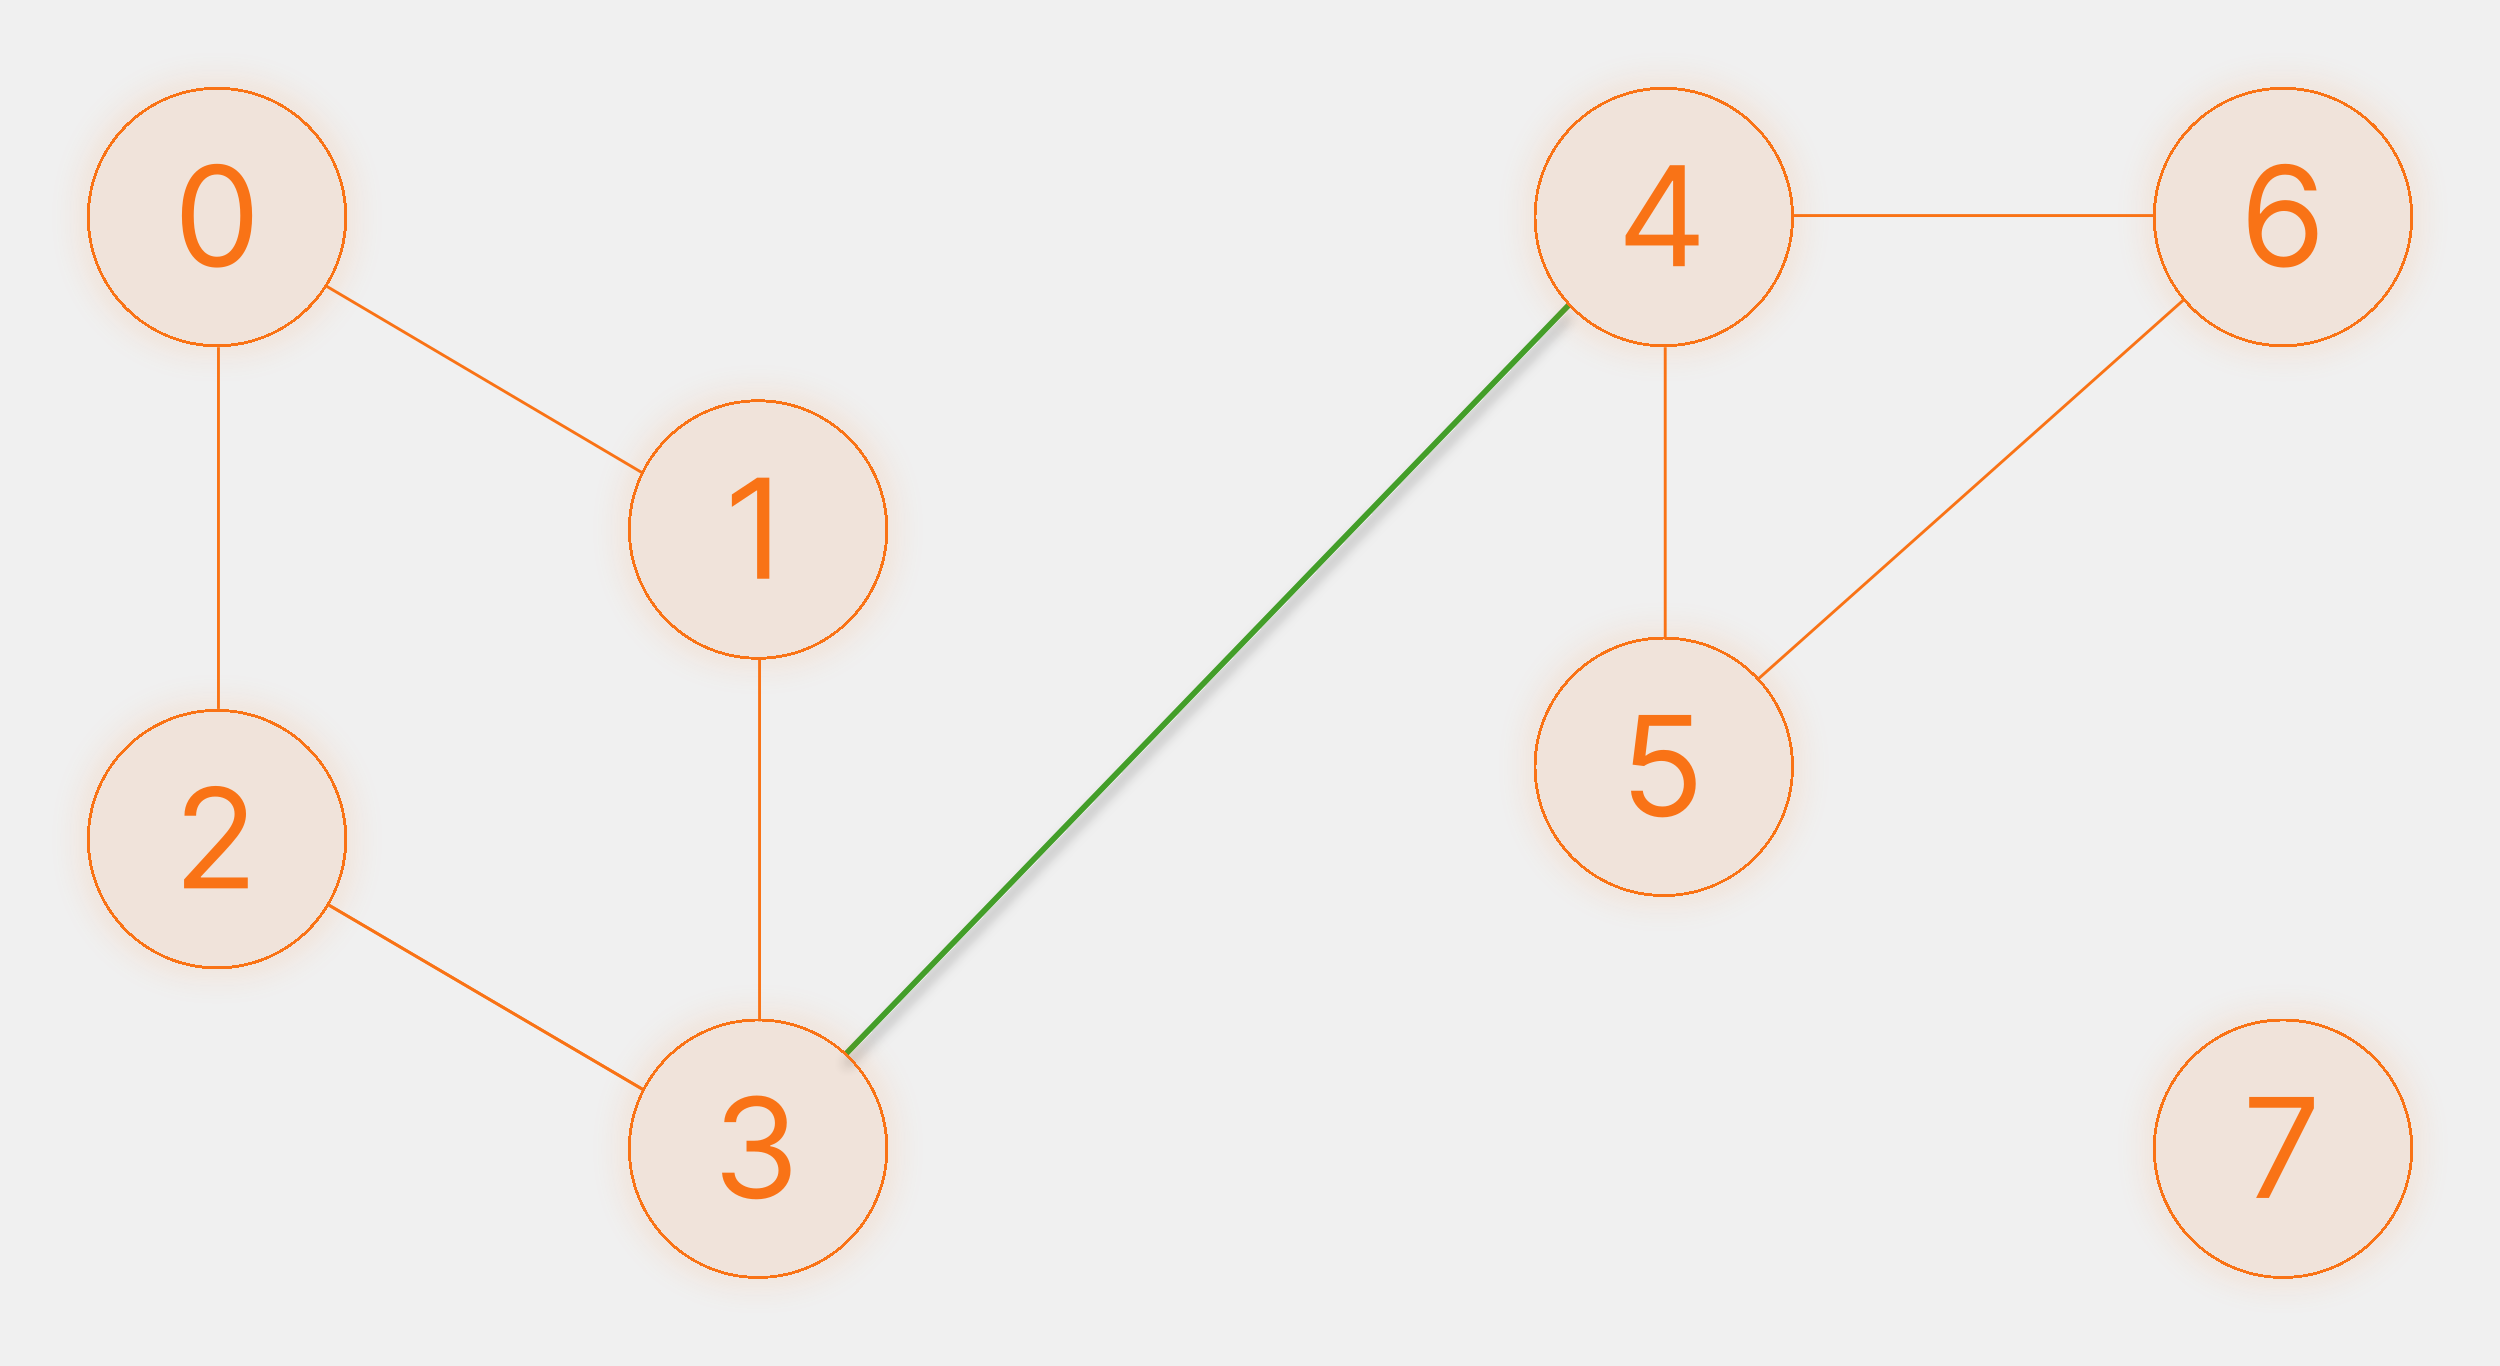
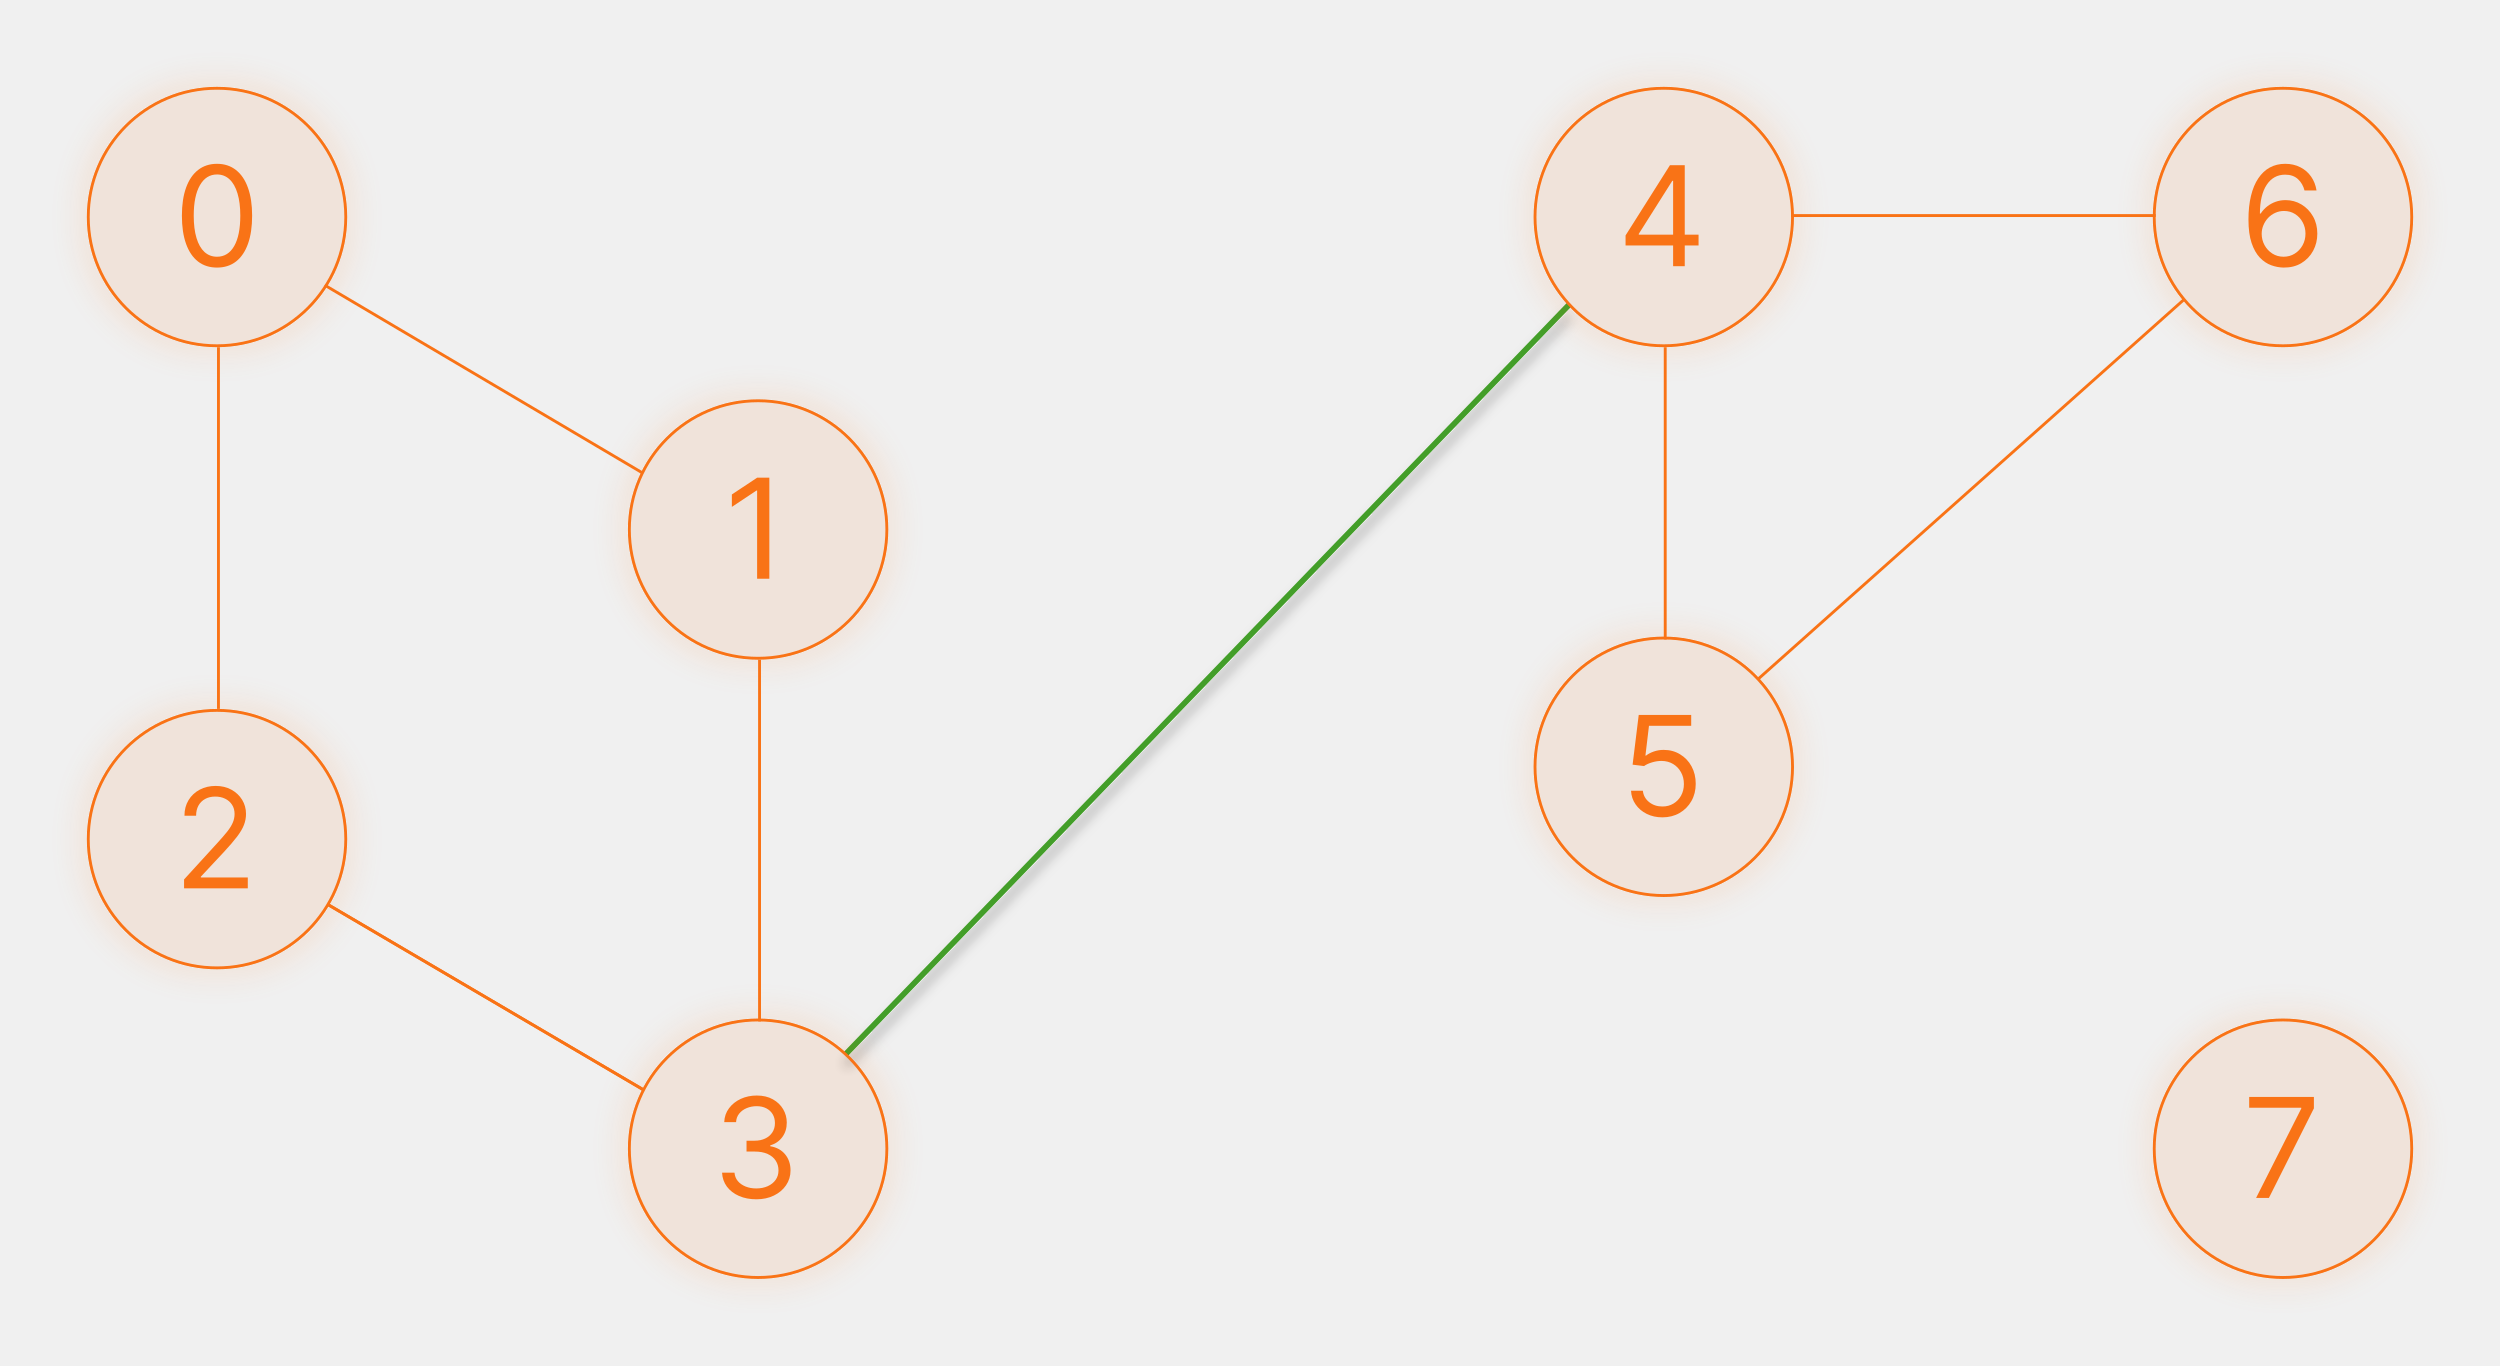
- <svg xmlns="http://www.w3.org/2000/svg" width="864" height="472" viewBox="0 0 864 472" fill="none">
+ <svg xmlns="http://www.w3.org/2000/svg" viewBox="0 0 864 472" fill="none">
  <g clip-path="url(#clip0_1_2)">
    <g filter="url(#filter0_d_1_2)">
      <line x1="292.281" y1="364.306" x2="542.28" y2="105.306" stroke="#439E29" stroke-width="2" />
    </g>
    <g filter="url(#filter1_d_1_2)">
-       <circle cx="75" cy="75" r="45" fill="#F97316" fill-opacity="0.1" shape-rendering="crispEdges" />
-       <circle cx="75" cy="75" r="44.5" stroke="#F97316" shape-rendering="crispEdges" />
+       <circle cx="75" cy="75" r="45" fill="#F97316" fill-opacity="0.1" />
+       <circle cx="75" cy="75" r="44.5" stroke="#F97316" />
    </g>
    <g filter="url(#filter2_d_1_2)">
-       <circle cx="75" cy="290" r="45" fill="#F97316" fill-opacity="0.1" shape-rendering="crispEdges" />
-       <circle cx="75" cy="290" r="44.5" stroke="#F97316" shape-rendering="crispEdges" />
+       <circle cx="75" cy="290" r="45" fill="#F97316" fill-opacity="0.1" />
+       <circle cx="75" cy="290" r="44.5" stroke="#F97316" />
    </g>
    <g filter="url(#filter3_d_1_2)">
-       <circle cx="262" cy="397" r="45" fill="#F97316" fill-opacity="0.1" shape-rendering="crispEdges" />
-       <circle cx="262" cy="397" r="44.5" stroke="#F97316" shape-rendering="crispEdges" />
+       <circle cx="262" cy="397" r="45" fill="#F97316" fill-opacity="0.1" />
+       <circle cx="262" cy="397" r="44.5" stroke="#F97316" />
    </g>
    <g filter="url(#filter4_d_1_2)">
-       <circle cx="262" cy="183" r="45" fill="#F97316" fill-opacity="0.1" shape-rendering="crispEdges" />
-       <circle cx="262" cy="183" r="44.5" stroke="#F97316" shape-rendering="crispEdges" />
+       <circle cx="262" cy="183" r="45" fill="#F97316" fill-opacity="0.1" />
+       <circle cx="262" cy="183" r="44.5" stroke="#F97316" />
    </g>
    <g filter="url(#filter5_d_1_2)">
-       <circle cx="575" cy="75" r="45" fill="#F97316" fill-opacity="0.1" shape-rendering="crispEdges" />
-       <circle cx="575" cy="75" r="44.5" stroke="#F97316" shape-rendering="crispEdges" />
+       <circle cx="575" cy="75" r="45" fill="#F97316" fill-opacity="0.1" />
+       <circle cx="575" cy="75" r="44.5" stroke="#F97316" />
    </g>
    <g filter="url(#filter6_d_1_2)">
-       <circle cx="575" cy="265" r="45" fill="#F97316" fill-opacity="0.1" shape-rendering="crispEdges" />
-       <circle cx="575" cy="265" r="44.5" stroke="#F97316" shape-rendering="crispEdges" />
+       <circle cx="575" cy="265" r="45" fill="#F97316" fill-opacity="0.1" />
+       <circle cx="575" cy="265" r="44.5" stroke="#F97316" />
    </g>
    <g filter="url(#filter7_d_1_2)">
-       <circle cx="789" cy="397" r="45" fill="#F97316" fill-opacity="0.1" shape-rendering="crispEdges" />
-       <circle cx="789" cy="397" r="44.5" stroke="#F97316" shape-rendering="crispEdges" />
+       <circle cx="789" cy="397" r="45" fill="#F97316" fill-opacity="0.1" />
+       <circle cx="789" cy="397" r="44.5" stroke="#F97316" />
    </g>
    <g filter="url(#filter8_d_1_2)">
-       <circle cx="789" cy="75" r="45" fill="#F97316" fill-opacity="0.1" shape-rendering="crispEdges" />
-       <circle cx="789" cy="75" r="44.5" stroke="#F97316" shape-rendering="crispEdges" />
+       <circle cx="789" cy="75" r="45" fill="#F97316" fill-opacity="0.1" />
+       <circle cx="789" cy="75" r="44.5" stroke="#F97316" />
    </g>
    <path d="M75 92.477C72.432 92.477 70.244 91.778 68.438 90.381C66.631 88.972 65.25 86.932 64.296 84.261C63.341 81.579 62.864 78.341 62.864 74.546C62.864 70.773 63.341 67.551 64.296 64.881C65.261 62.199 66.648 60.153 68.454 58.744C70.273 57.324 72.454 56.614 75 56.614C77.546 56.614 79.722 57.324 81.528 58.744C83.347 60.153 84.733 62.199 85.688 64.881C86.653 67.551 87.136 70.773 87.136 74.546C87.136 78.341 86.659 81.579 85.704 84.261C84.75 86.932 83.369 88.972 81.562 90.381C79.756 91.778 77.568 92.477 75 92.477ZM75 88.727C77.546 88.727 79.523 87.5 80.932 85.046C82.341 82.591 83.046 79.091 83.046 74.546C83.046 71.523 82.722 68.949 82.074 66.824C81.438 64.699 80.517 63.08 79.312 61.966C78.119 60.852 76.682 60.295 75 60.295C72.477 60.295 70.506 61.54 69.085 64.028C67.665 66.506 66.954 70.011 66.954 74.546C66.954 77.568 67.273 80.136 67.909 82.25C68.546 84.364 69.46 85.972 70.653 87.074C71.858 88.176 73.307 88.727 75 88.727Z" fill="#F97316" />
    <path d="M63.614 307V303.932L75.136 291.318C76.489 289.841 77.602 288.557 78.477 287.466C79.352 286.364 80 285.33 80.421 284.364C80.852 283.386 81.068 282.364 81.068 281.295C81.068 280.068 80.773 279.006 80.182 278.108C79.602 277.21 78.807 276.517 77.796 276.028C76.784 275.54 75.648 275.295 74.386 275.295C73.046 275.295 71.875 275.574 70.875 276.131C69.886 276.676 69.119 277.443 68.574 278.432C68.04 279.42 67.773 280.58 67.773 281.909H63.75C63.75 279.864 64.222 278.068 65.165 276.523C66.108 274.977 67.392 273.773 69.017 272.909C70.653 272.045 72.489 271.614 74.523 271.614C76.568 271.614 78.381 272.045 79.96 272.909C81.54 273.773 82.778 274.937 83.676 276.403C84.574 277.869 85.023 279.5 85.023 281.295C85.023 282.58 84.79 283.835 84.324 285.062C83.869 286.278 83.074 287.636 81.938 289.136C80.812 290.625 79.25 292.443 77.25 294.591L69.409 302.977V303.25H85.636V307H63.614Z" fill="#F97316" />
    <path d="M265.886 165.091V200H261.659V169.523H261.455L252.932 175.182V170.886L261.659 165.091H265.886Z" fill="#F97316" />
    <path d="M561.795 84.841V81.364L577.136 57.091H579.659V62.477H577.955L566.364 80.818V81.091H587.023V84.841H561.795ZM578.227 92V83.784V82.165V57.091H582.25V92H578.227Z" fill="#F97316" />
    <path d="M779.705 414L795.318 383.114V382.841H777.318V379.091H799.682V383.045L784.136 414H779.705Z" fill="#F97316" />
    <path d="M574.523 282.477C572.523 282.477 570.722 282.08 569.119 281.284C567.517 280.489 566.233 279.398 565.267 278.011C564.301 276.625 563.773 275.045 563.682 273.273H567.773C567.932 274.852 568.648 276.159 569.92 277.193C571.205 278.216 572.739 278.727 574.523 278.727C575.955 278.727 577.227 278.392 578.341 277.722C579.466 277.051 580.347 276.131 580.983 274.96C581.631 273.778 581.955 272.443 581.955 270.955C581.955 269.432 581.619 268.074 580.949 266.881C580.29 265.676 579.381 264.727 578.222 264.034C577.063 263.341 575.739 262.989 574.25 262.977C573.182 262.966 572.085 263.131 570.96 263.472C569.835 263.801 568.909 264.227 568.182 264.75L564.227 264.273L566.341 247.091H584.477V250.841H569.886L568.659 261.136H568.864C569.58 260.568 570.477 260.097 571.557 259.722C572.636 259.347 573.761 259.159 574.932 259.159C577.068 259.159 578.972 259.67 580.642 260.693C582.324 261.705 583.642 263.091 584.597 264.852C585.562 266.614 586.045 268.625 586.045 270.886C586.045 273.114 585.545 275.102 584.545 276.852C583.557 278.591 582.193 279.966 580.455 280.977C578.716 281.977 576.739 282.477 574.523 282.477Z" fill="#F97316" />
    <path d="M789.205 92.477C787.773 92.454 786.341 92.182 784.909 91.659C783.477 91.136 782.17 90.256 780.989 89.017C779.807 87.767 778.858 86.079 778.142 83.954C777.426 81.818 777.068 79.136 777.068 75.909C777.068 72.818 777.358 70.079 777.938 67.693C778.517 65.296 779.358 63.278 780.46 61.642C781.563 59.994 782.892 58.744 784.449 57.892C786.017 57.04 787.784 56.614 789.75 56.614C791.705 56.614 793.443 57.006 794.966 57.79C796.5 58.562 797.75 59.642 798.716 61.028C799.682 62.415 800.307 64.011 800.591 65.818H796.432C796.045 64.25 795.295 62.949 794.182 61.915C793.068 60.881 791.591 60.364 789.75 60.364C787.045 60.364 784.915 61.54 783.358 63.892C781.813 66.244 781.034 69.546 781.023 73.796H781.295C781.932 72.829 782.688 72.006 783.562 71.324C784.449 70.631 785.426 70.097 786.494 69.722C787.563 69.347 788.693 69.159 789.886 69.159C791.886 69.159 793.716 69.659 795.375 70.659C797.034 71.648 798.364 73.017 799.364 74.767C800.364 76.506 800.864 78.5 800.864 80.75C800.864 82.909 800.381 84.886 799.415 86.682C798.449 88.466 797.091 89.886 795.341 90.943C793.602 91.989 791.557 92.5 789.205 92.477ZM789.205 88.727C790.636 88.727 791.92 88.369 793.057 87.653C794.205 86.938 795.108 85.977 795.767 84.773C796.438 83.568 796.773 82.227 796.773 80.75C796.773 79.307 796.449 77.994 795.801 76.812C795.165 75.619 794.284 74.671 793.159 73.966C792.045 73.261 790.773 72.909 789.341 72.909C788.261 72.909 787.256 73.125 786.324 73.557C785.392 73.977 784.574 74.557 783.869 75.296C783.176 76.034 782.631 76.881 782.233 77.835C781.835 78.778 781.636 79.773 781.636 80.818C781.636 82.204 781.96 83.5 782.608 84.704C783.267 85.909 784.165 86.881 785.301 87.619C786.449 88.358 787.75 88.727 789.205 88.727Z" fill="#F97316" />
    <path d="M261.409 414.477C259.159 414.477 257.153 414.091 255.392 413.318C253.642 412.545 252.25 411.472 251.216 410.097C250.193 408.71 249.636 407.102 249.545 405.273H253.841C253.932 406.398 254.318 407.369 255 408.188C255.682 408.994 256.574 409.619 257.676 410.062C258.778 410.506 260 410.727 261.341 410.727C262.841 410.727 264.17 410.466 265.33 409.943C266.489 409.42 267.398 408.693 268.057 407.761C268.716 406.83 269.045 405.75 269.045 404.523C269.045 403.239 268.727 402.108 268.091 401.131C267.455 400.142 266.523 399.369 265.295 398.812C264.068 398.256 262.568 397.977 260.795 397.977H258V394.227H260.795C262.182 394.227 263.398 393.977 264.443 393.477C265.5 392.977 266.324 392.273 266.915 391.364C267.517 390.455 267.818 389.386 267.818 388.159C267.818 386.977 267.557 385.949 267.034 385.074C266.511 384.199 265.773 383.517 264.818 383.028C263.875 382.54 262.761 382.295 261.477 382.295C260.273 382.295 259.136 382.517 258.068 382.96C257.011 383.392 256.148 384.023 255.477 384.852C254.807 385.67 254.443 386.659 254.386 387.818H250.295C250.364 385.989 250.915 384.386 251.949 383.011C252.983 381.625 254.335 380.545 256.006 379.773C257.688 379 259.534 378.614 261.545 378.614C263.705 378.614 265.557 379.051 267.102 379.926C268.648 380.79 269.835 381.932 270.665 383.352C271.494 384.773 271.909 386.307 271.909 387.955C271.909 389.92 271.392 391.597 270.358 392.983C269.335 394.369 267.943 395.33 266.182 395.864V396.136C268.386 396.5 270.108 397.437 271.347 398.949C272.585 400.449 273.205 402.307 273.205 404.523C273.205 406.42 272.688 408.125 271.653 409.636C270.631 411.136 269.233 412.318 267.46 413.182C265.688 414.045 263.67 414.477 261.409 414.477Z" fill="#F97316" />
    <line x1="75.5" y1="120" x2="75.5" y2="245" stroke="#F97316" />
    <line x1="262.5" y1="228" x2="262.5" y2="353" stroke="#F97316" />
    <line x1="575.5" y1="120" x2="575.5" y2="221" stroke="#F97316" />
    <line x1="619" y1="74.5" x2="745" y2="74.5" stroke="#F97316" />
    <line x1="607.667" y1="234.627" x2="754.667" y2="103.627" stroke="#F97316" />
    <line x1="113.253" y1="312.569" x2="222.253" y2="376.569" stroke="#F97316" />
    <line x1="113.253" y1="312.569" x2="222.253" y2="376.569" stroke="#F97316" />
    <line x1="112.254" y1="98.57" x2="222.254" y2="163.57" stroke="#F97316" />
  </g>
  <defs>
    <filter id="filter0_d_1_2" x="287.561" y="104.611" width="259.439" height="268.389" filterUnits="userSpaceOnUse" color-interpolation-filters="sRGB">
      <feFlood flood-opacity="0" result="BackgroundImageFix" />
      <feColorMatrix in="SourceAlpha" type="matrix" values="0 0 0 0 0 0 0 0 0 0 0 0 0 0 0 0 0 0 127 0" result="hardAlpha" />
      <feOffset dy="4" />
      <feGaussianBlur stdDeviation="2" />
      <feComposite in2="hardAlpha" operator="out" />
      <feColorMatrix type="matrix" values="0 0 0 0 0 0 0 0 0 0 0 0 0 0 0 0 0 0 0.25 0" />
      <feBlend mode="normal" in2="BackgroundImageFix" result="effect1_dropShadow_1_2" />
      <feBlend mode="normal" in="SourceGraphic" in2="effect1_dropShadow_1_2" result="shape" />
    </filter>
    <filter id="filter1_d_1_2" x="18" y="18" width="114" height="114" filterUnits="userSpaceOnUse" color-interpolation-filters="sRGB">
      <feFlood flood-opacity="0" result="BackgroundImageFix" />
      <feColorMatrix in="SourceAlpha" type="matrix" values="0 0 0 0 0 0 0 0 0 0 0 0 0 0 0 0 0 0 127 0" result="hardAlpha" />
      <feMorphology radius="2" operator="dilate" in="SourceAlpha" result="effect1_dropShadow_1_2" />
      <feOffset />
      <feGaussianBlur stdDeviation="5" />
      <feComposite in2="hardAlpha" operator="out" />
      <feColorMatrix type="matrix" values="0 0 0 0 0.976 0 0 0 0 0.451 0 0 0 0 0.086 0 0 0 0.15 0" />
      <feBlend mode="normal" in2="BackgroundImageFix" result="effect1_dropShadow_1_2" />
      <feBlend mode="normal" in="SourceGraphic" in2="effect1_dropShadow_1_2" result="shape" />
    </filter>
    <filter id="filter2_d_1_2" x="18" y="233" width="114" height="114" filterUnits="userSpaceOnUse" color-interpolation-filters="sRGB">
      <feFlood flood-opacity="0" result="BackgroundImageFix" />
      <feColorMatrix in="SourceAlpha" type="matrix" values="0 0 0 0 0 0 0 0 0 0 0 0 0 0 0 0 0 0 127 0" result="hardAlpha" />
      <feMorphology radius="2" operator="dilate" in="SourceAlpha" result="effect1_dropShadow_1_2" />
      <feOffset />
      <feGaussianBlur stdDeviation="5" />
      <feComposite in2="hardAlpha" operator="out" />
      <feColorMatrix type="matrix" values="0 0 0 0 0.976 0 0 0 0 0.451 0 0 0 0 0.086 0 0 0 0.15 0" />
      <feBlend mode="normal" in2="BackgroundImageFix" result="effect1_dropShadow_1_2" />
      <feBlend mode="normal" in="SourceGraphic" in2="effect1_dropShadow_1_2" result="shape" />
    </filter>
    <filter id="filter3_d_1_2" x="205" y="340" width="114" height="114" filterUnits="userSpaceOnUse" color-interpolation-filters="sRGB">
      <feFlood flood-opacity="0" result="BackgroundImageFix" />
      <feColorMatrix in="SourceAlpha" type="matrix" values="0 0 0 0 0 0 0 0 0 0 0 0 0 0 0 0 0 0 127 0" result="hardAlpha" />
      <feMorphology radius="2" operator="dilate" in="SourceAlpha" result="effect1_dropShadow_1_2" />
      <feOffset />
      <feGaussianBlur stdDeviation="5" />
      <feComposite in2="hardAlpha" operator="out" />
      <feColorMatrix type="matrix" values="0 0 0 0 0.976 0 0 0 0 0.451 0 0 0 0 0.086 0 0 0 0.15 0" />
      <feBlend mode="normal" in2="BackgroundImageFix" result="effect1_dropShadow_1_2" />
      <feBlend mode="normal" in="SourceGraphic" in2="effect1_dropShadow_1_2" result="shape" />
    </filter>
    <filter id="filter4_d_1_2" x="205" y="126" width="114" height="114" filterUnits="userSpaceOnUse" color-interpolation-filters="sRGB">
      <feFlood flood-opacity="0" result="BackgroundImageFix" />
      <feColorMatrix in="SourceAlpha" type="matrix" values="0 0 0 0 0 0 0 0 0 0 0 0 0 0 0 0 0 0 127 0" result="hardAlpha" />
      <feMorphology radius="2" operator="dilate" in="SourceAlpha" result="effect1_dropShadow_1_2" />
      <feOffset />
      <feGaussianBlur stdDeviation="5" />
      <feComposite in2="hardAlpha" operator="out" />
      <feColorMatrix type="matrix" values="0 0 0 0 0.976 0 0 0 0 0.451 0 0 0 0 0.086 0 0 0 0.15 0" />
      <feBlend mode="normal" in2="BackgroundImageFix" result="effect1_dropShadow_1_2" />
      <feBlend mode="normal" in="SourceGraphic" in2="effect1_dropShadow_1_2" result="shape" />
    </filter>
    <filter id="filter5_d_1_2" x="518" y="18" width="114" height="114" filterUnits="userSpaceOnUse" color-interpolation-filters="sRGB">
      <feFlood flood-opacity="0" result="BackgroundImageFix" />
      <feColorMatrix in="SourceAlpha" type="matrix" values="0 0 0 0 0 0 0 0 0 0 0 0 0 0 0 0 0 0 127 0" result="hardAlpha" />
      <feMorphology radius="2" operator="dilate" in="SourceAlpha" result="effect1_dropShadow_1_2" />
      <feOffset />
      <feGaussianBlur stdDeviation="5" />
      <feComposite in2="hardAlpha" operator="out" />
      <feColorMatrix type="matrix" values="0 0 0 0 0.976 0 0 0 0 0.451 0 0 0 0 0.086 0 0 0 0.15 0" />
      <feBlend mode="normal" in2="BackgroundImageFix" result="effect1_dropShadow_1_2" />
      <feBlend mode="normal" in="SourceGraphic" in2="effect1_dropShadow_1_2" result="shape" />
    </filter>
    <filter id="filter6_d_1_2" x="518" y="208" width="114" height="114" filterUnits="userSpaceOnUse" color-interpolation-filters="sRGB">
      <feFlood flood-opacity="0" result="BackgroundImageFix" />
      <feColorMatrix in="SourceAlpha" type="matrix" values="0 0 0 0 0 0 0 0 0 0 0 0 0 0 0 0 0 0 127 0" result="hardAlpha" />
      <feMorphology radius="2" operator="dilate" in="SourceAlpha" result="effect1_dropShadow_1_2" />
      <feOffset />
      <feGaussianBlur stdDeviation="5" />
      <feComposite in2="hardAlpha" operator="out" />
      <feColorMatrix type="matrix" values="0 0 0 0 0.976 0 0 0 0 0.451 0 0 0 0 0.086 0 0 0 0.15 0" />
      <feBlend mode="normal" in2="BackgroundImageFix" result="effect1_dropShadow_1_2" />
      <feBlend mode="normal" in="SourceGraphic" in2="effect1_dropShadow_1_2" result="shape" />
    </filter>
    <filter id="filter7_d_1_2" x="732" y="340" width="114" height="114" filterUnits="userSpaceOnUse" color-interpolation-filters="sRGB">
      <feFlood flood-opacity="0" result="BackgroundImageFix" />
      <feColorMatrix in="SourceAlpha" type="matrix" values="0 0 0 0 0 0 0 0 0 0 0 0 0 0 0 0 0 0 127 0" result="hardAlpha" />
      <feMorphology radius="2" operator="dilate" in="SourceAlpha" result="effect1_dropShadow_1_2" />
      <feOffset />
      <feGaussianBlur stdDeviation="5" />
      <feComposite in2="hardAlpha" operator="out" />
      <feColorMatrix type="matrix" values="0 0 0 0 0.976 0 0 0 0 0.451 0 0 0 0 0.086 0 0 0 0.15 0" />
      <feBlend mode="normal" in2="BackgroundImageFix" result="effect1_dropShadow_1_2" />
      <feBlend mode="normal" in="SourceGraphic" in2="effect1_dropShadow_1_2" result="shape" />
    </filter>
    <filter id="filter8_d_1_2" x="732" y="18" width="114" height="114" filterUnits="userSpaceOnUse" color-interpolation-filters="sRGB">
      <feFlood flood-opacity="0" result="BackgroundImageFix" />
      <feColorMatrix in="SourceAlpha" type="matrix" values="0 0 0 0 0 0 0 0 0 0 0 0 0 0 0 0 0 0 127 0" result="hardAlpha" />
      <feMorphology radius="2" operator="dilate" in="SourceAlpha" result="effect1_dropShadow_1_2" />
      <feOffset />
      <feGaussianBlur stdDeviation="5" />
      <feComposite in2="hardAlpha" operator="out" />
      <feColorMatrix type="matrix" values="0 0 0 0 0.976 0 0 0 0 0.451 0 0 0 0 0.086 0 0 0 0.15 0" />
      <feBlend mode="normal" in2="BackgroundImageFix" result="effect1_dropShadow_1_2" />
      <feBlend mode="normal" in="SourceGraphic" in2="effect1_dropShadow_1_2" result="shape" />
    </filter>
    <clipPath id="clip0_1_2">
      <rect width="864" height="472" fill="white" />
    </clipPath>
  </defs>
</svg>
